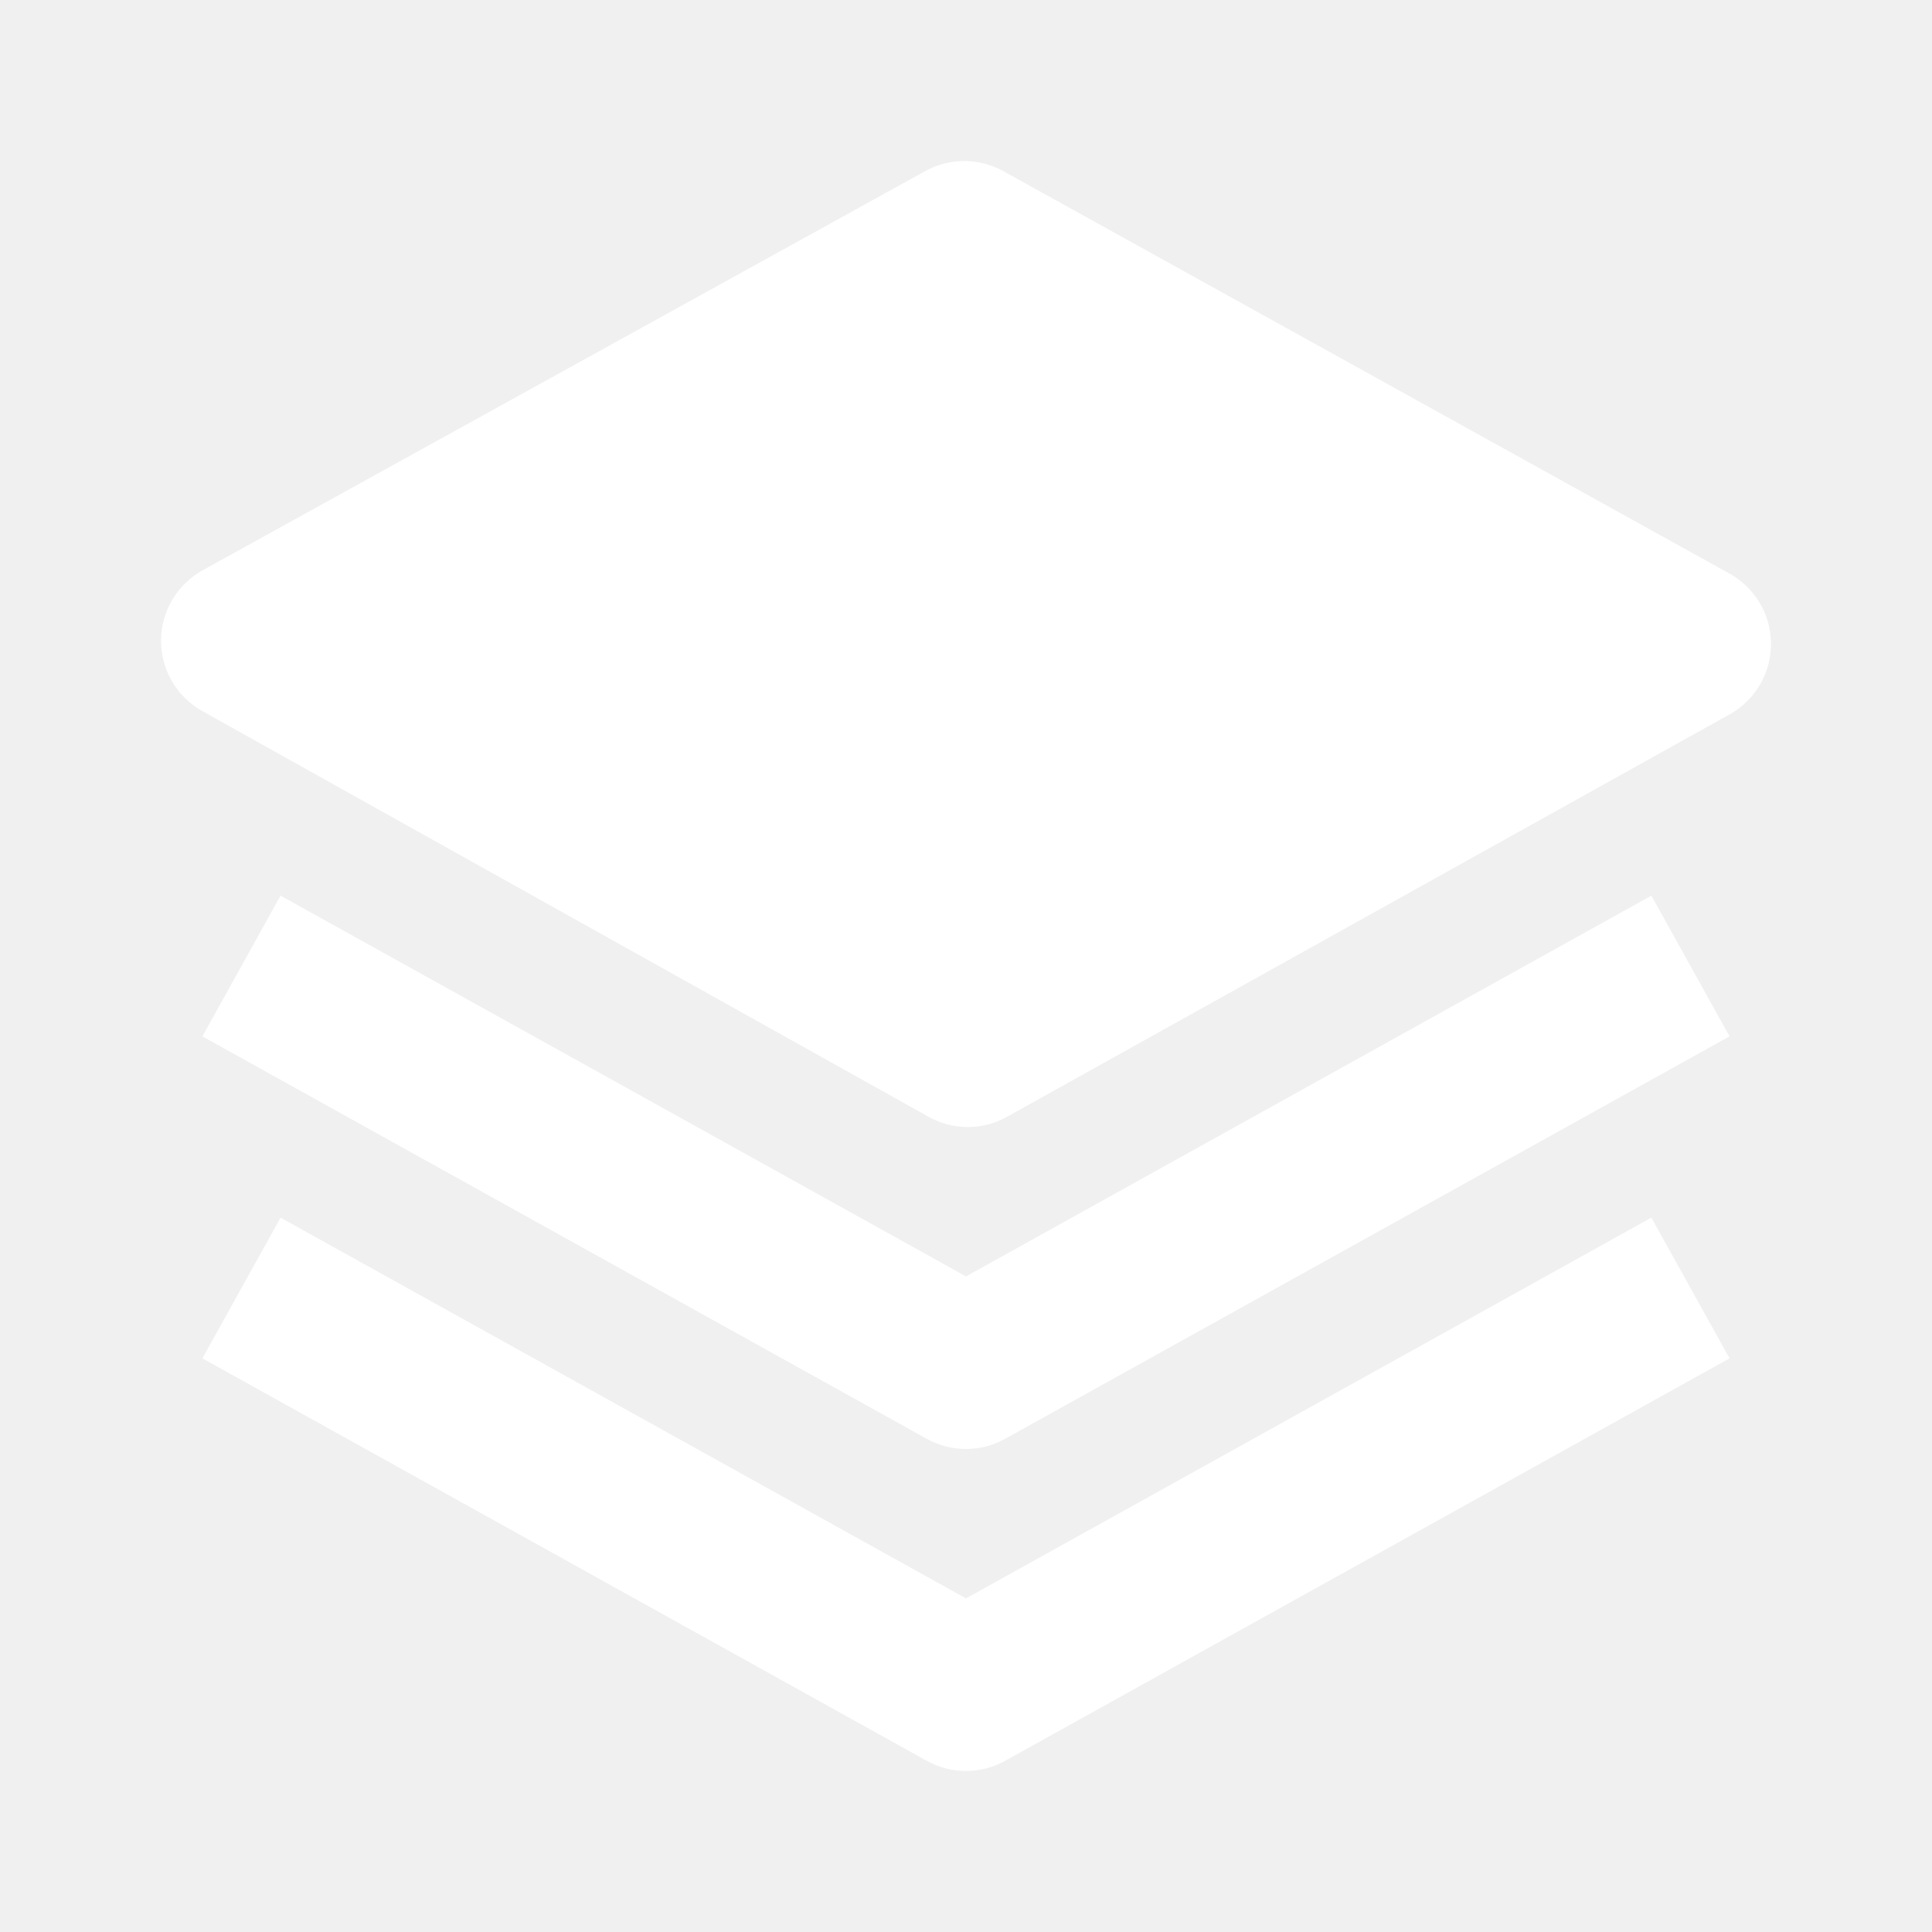
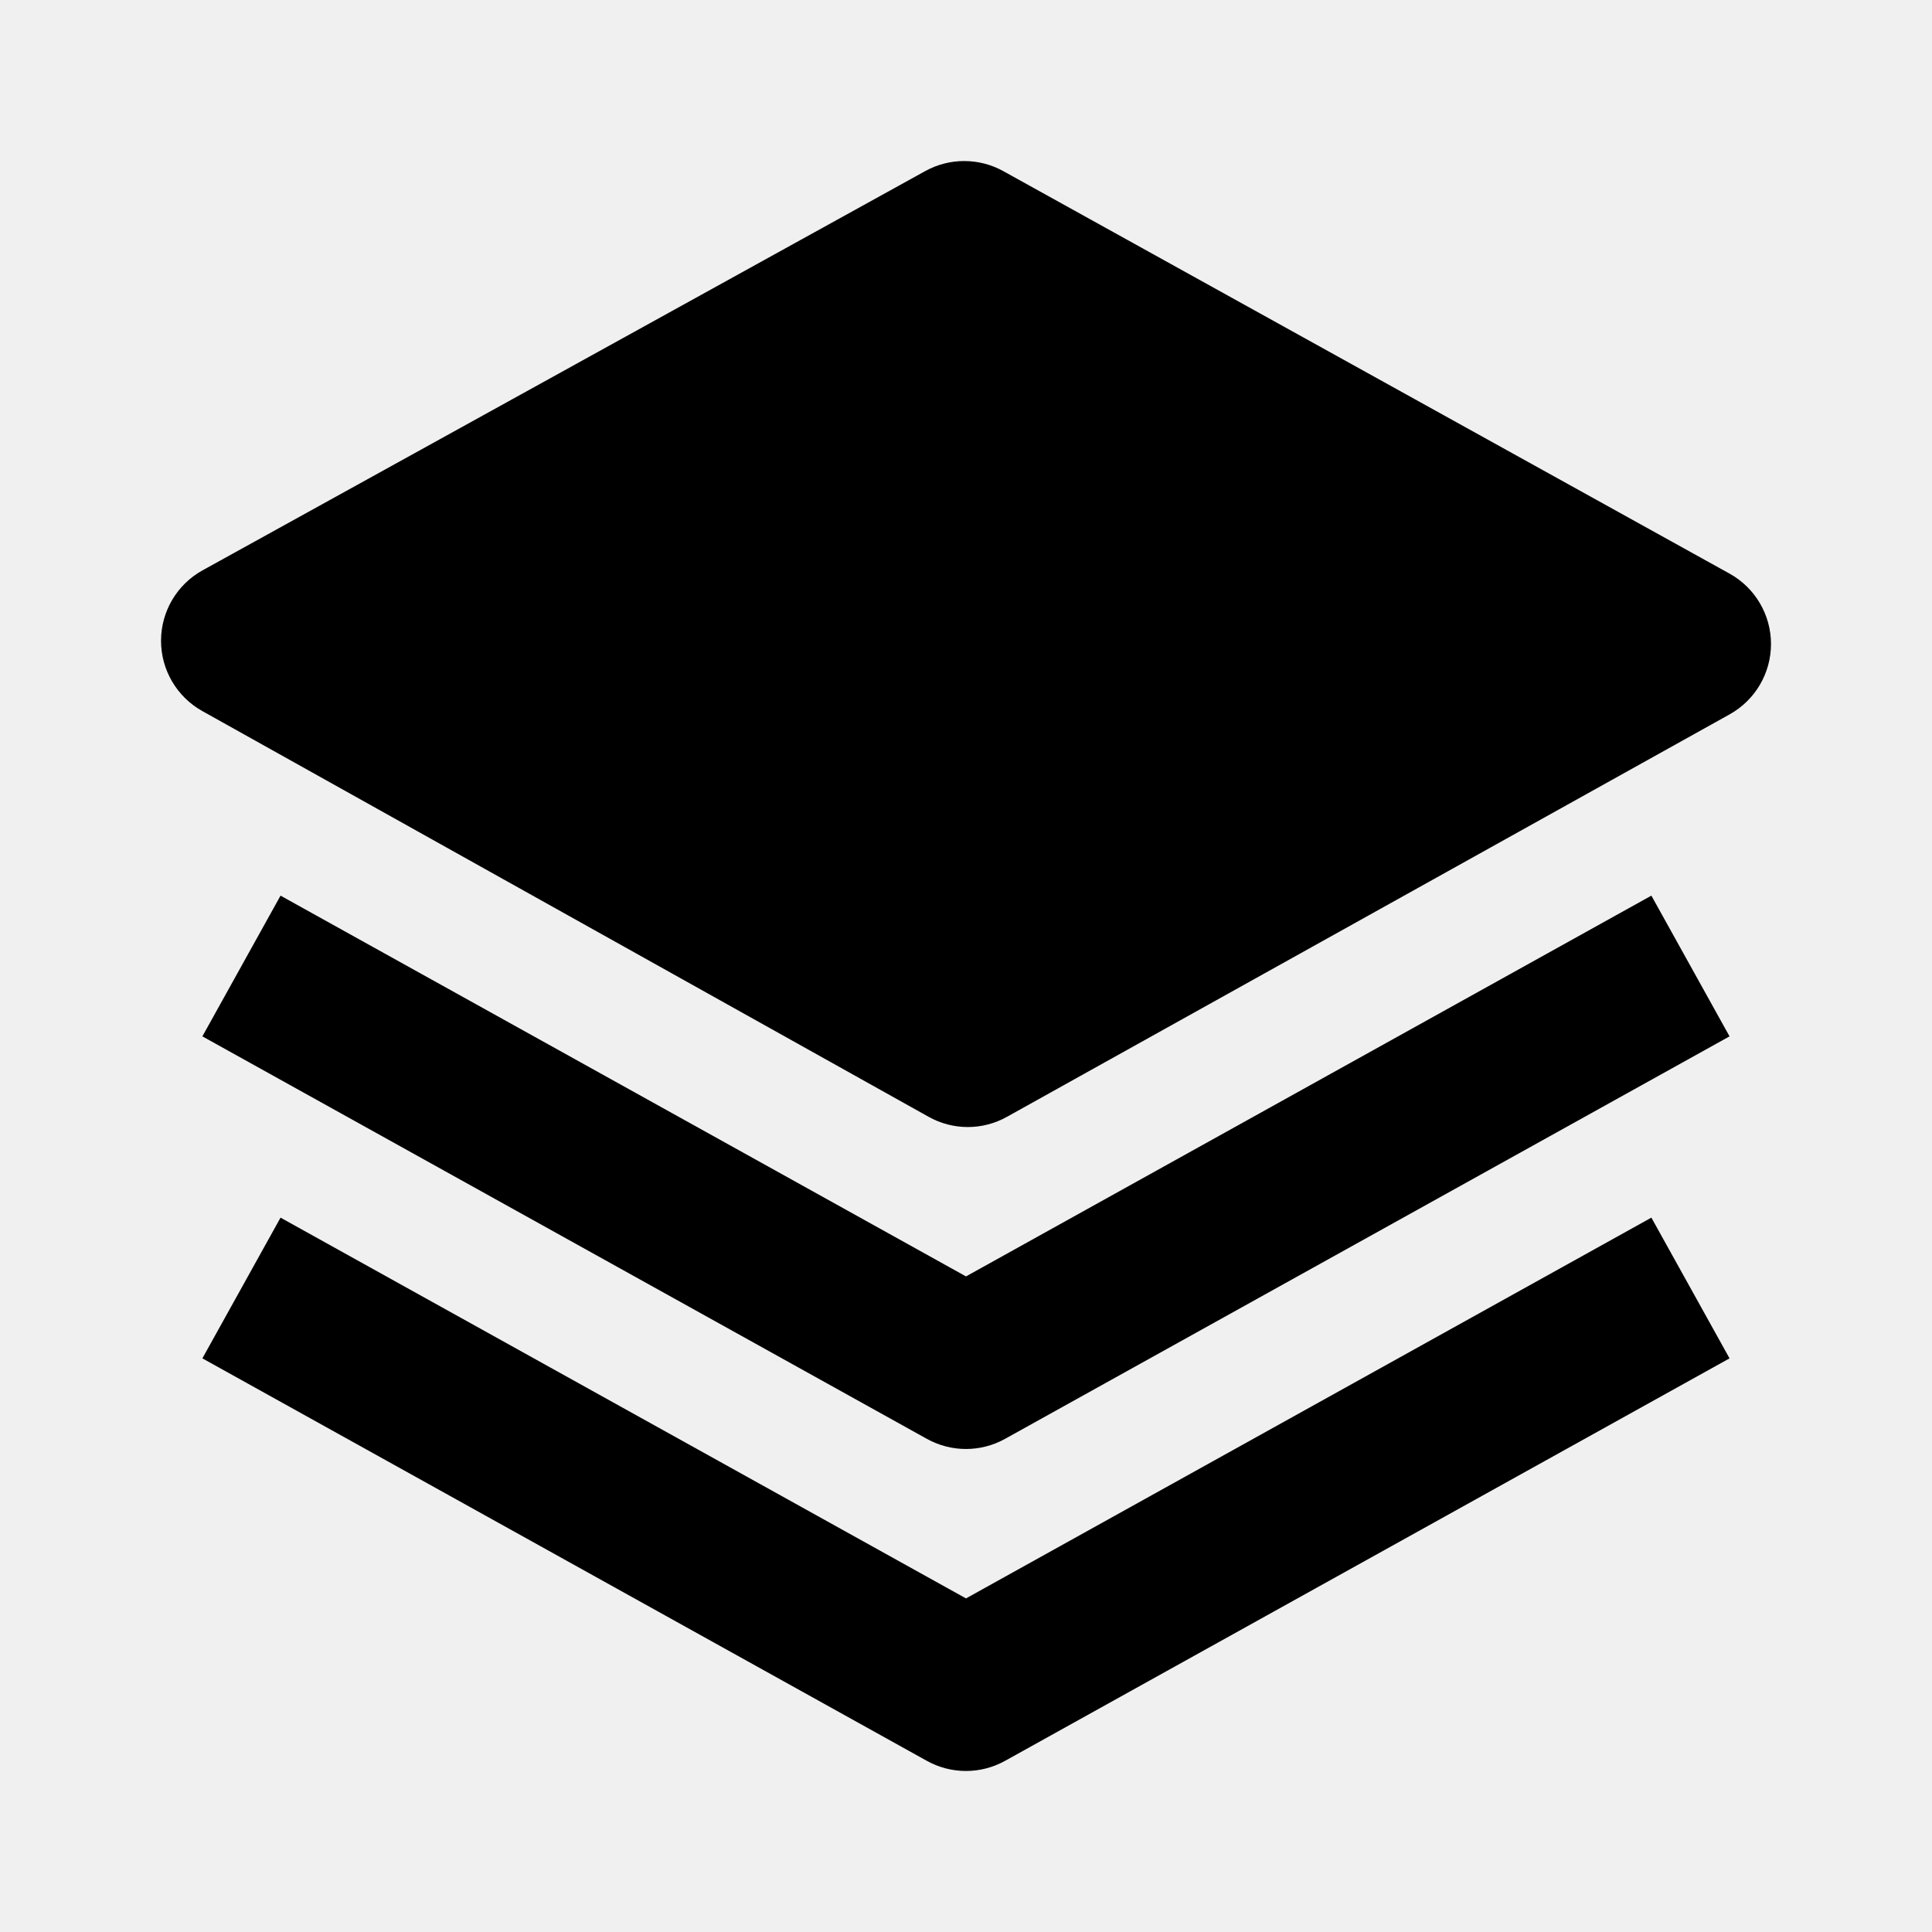
- <svg xmlns="http://www.w3.org/2000/svg" width="128" height="128" viewBox="0 0 24 24">
-   <path fill="white" d="m21.484 7.125l-9.022-5a1.003 1.003 0 0 0-.968 0l-8.978 4.96a1 1 0 0 0-.003 1.748l9.022 5.04a.995.995 0 0 0 .973.001l8.978-5a1 1 0 0 0-.002-1.749" />
-   <path fill="white" d="m12 15.856l-8.515-4.73l-.971 1.748l9 5a1 1 0 0 0 .971 0l9-5l-.971-1.748z" />
-   <path fill="white" d="m12 19.856l-8.515-4.73l-.971 1.748l9 5a1 1 0 0 0 .971 0l9-5l-.971-1.748z" />
+ <svg xmlns="http://www.w3.org/2000/svg" width="128" height="128" viewBox="0 0 24 24" class="dark:text-currentColor">
+   <path fill="currentColor" d="m21.484 7.125l-9.022-5a1.003 1.003 0 0 0-.968 0l-8.978 4.96a1 1 0 0 0-.003 1.748l9.022 5.04a.995.995 0 0 0 .973.001l8.978-5a1 1 0 0 0-.002-1.749" />
+   <path fill="currentColor" d="m12 15.856l-8.515-4.73l-.971 1.748l9 5a1 1 0 0 0 .971 0l9-5l-.971-1.748z" />
+   <path fill="currentColor" d="m12 19.856l-8.515-4.73l-.971 1.748l9 5a1 1 0 0 0 .971 0l9-5l-.971-1.748z" />
</svg>
